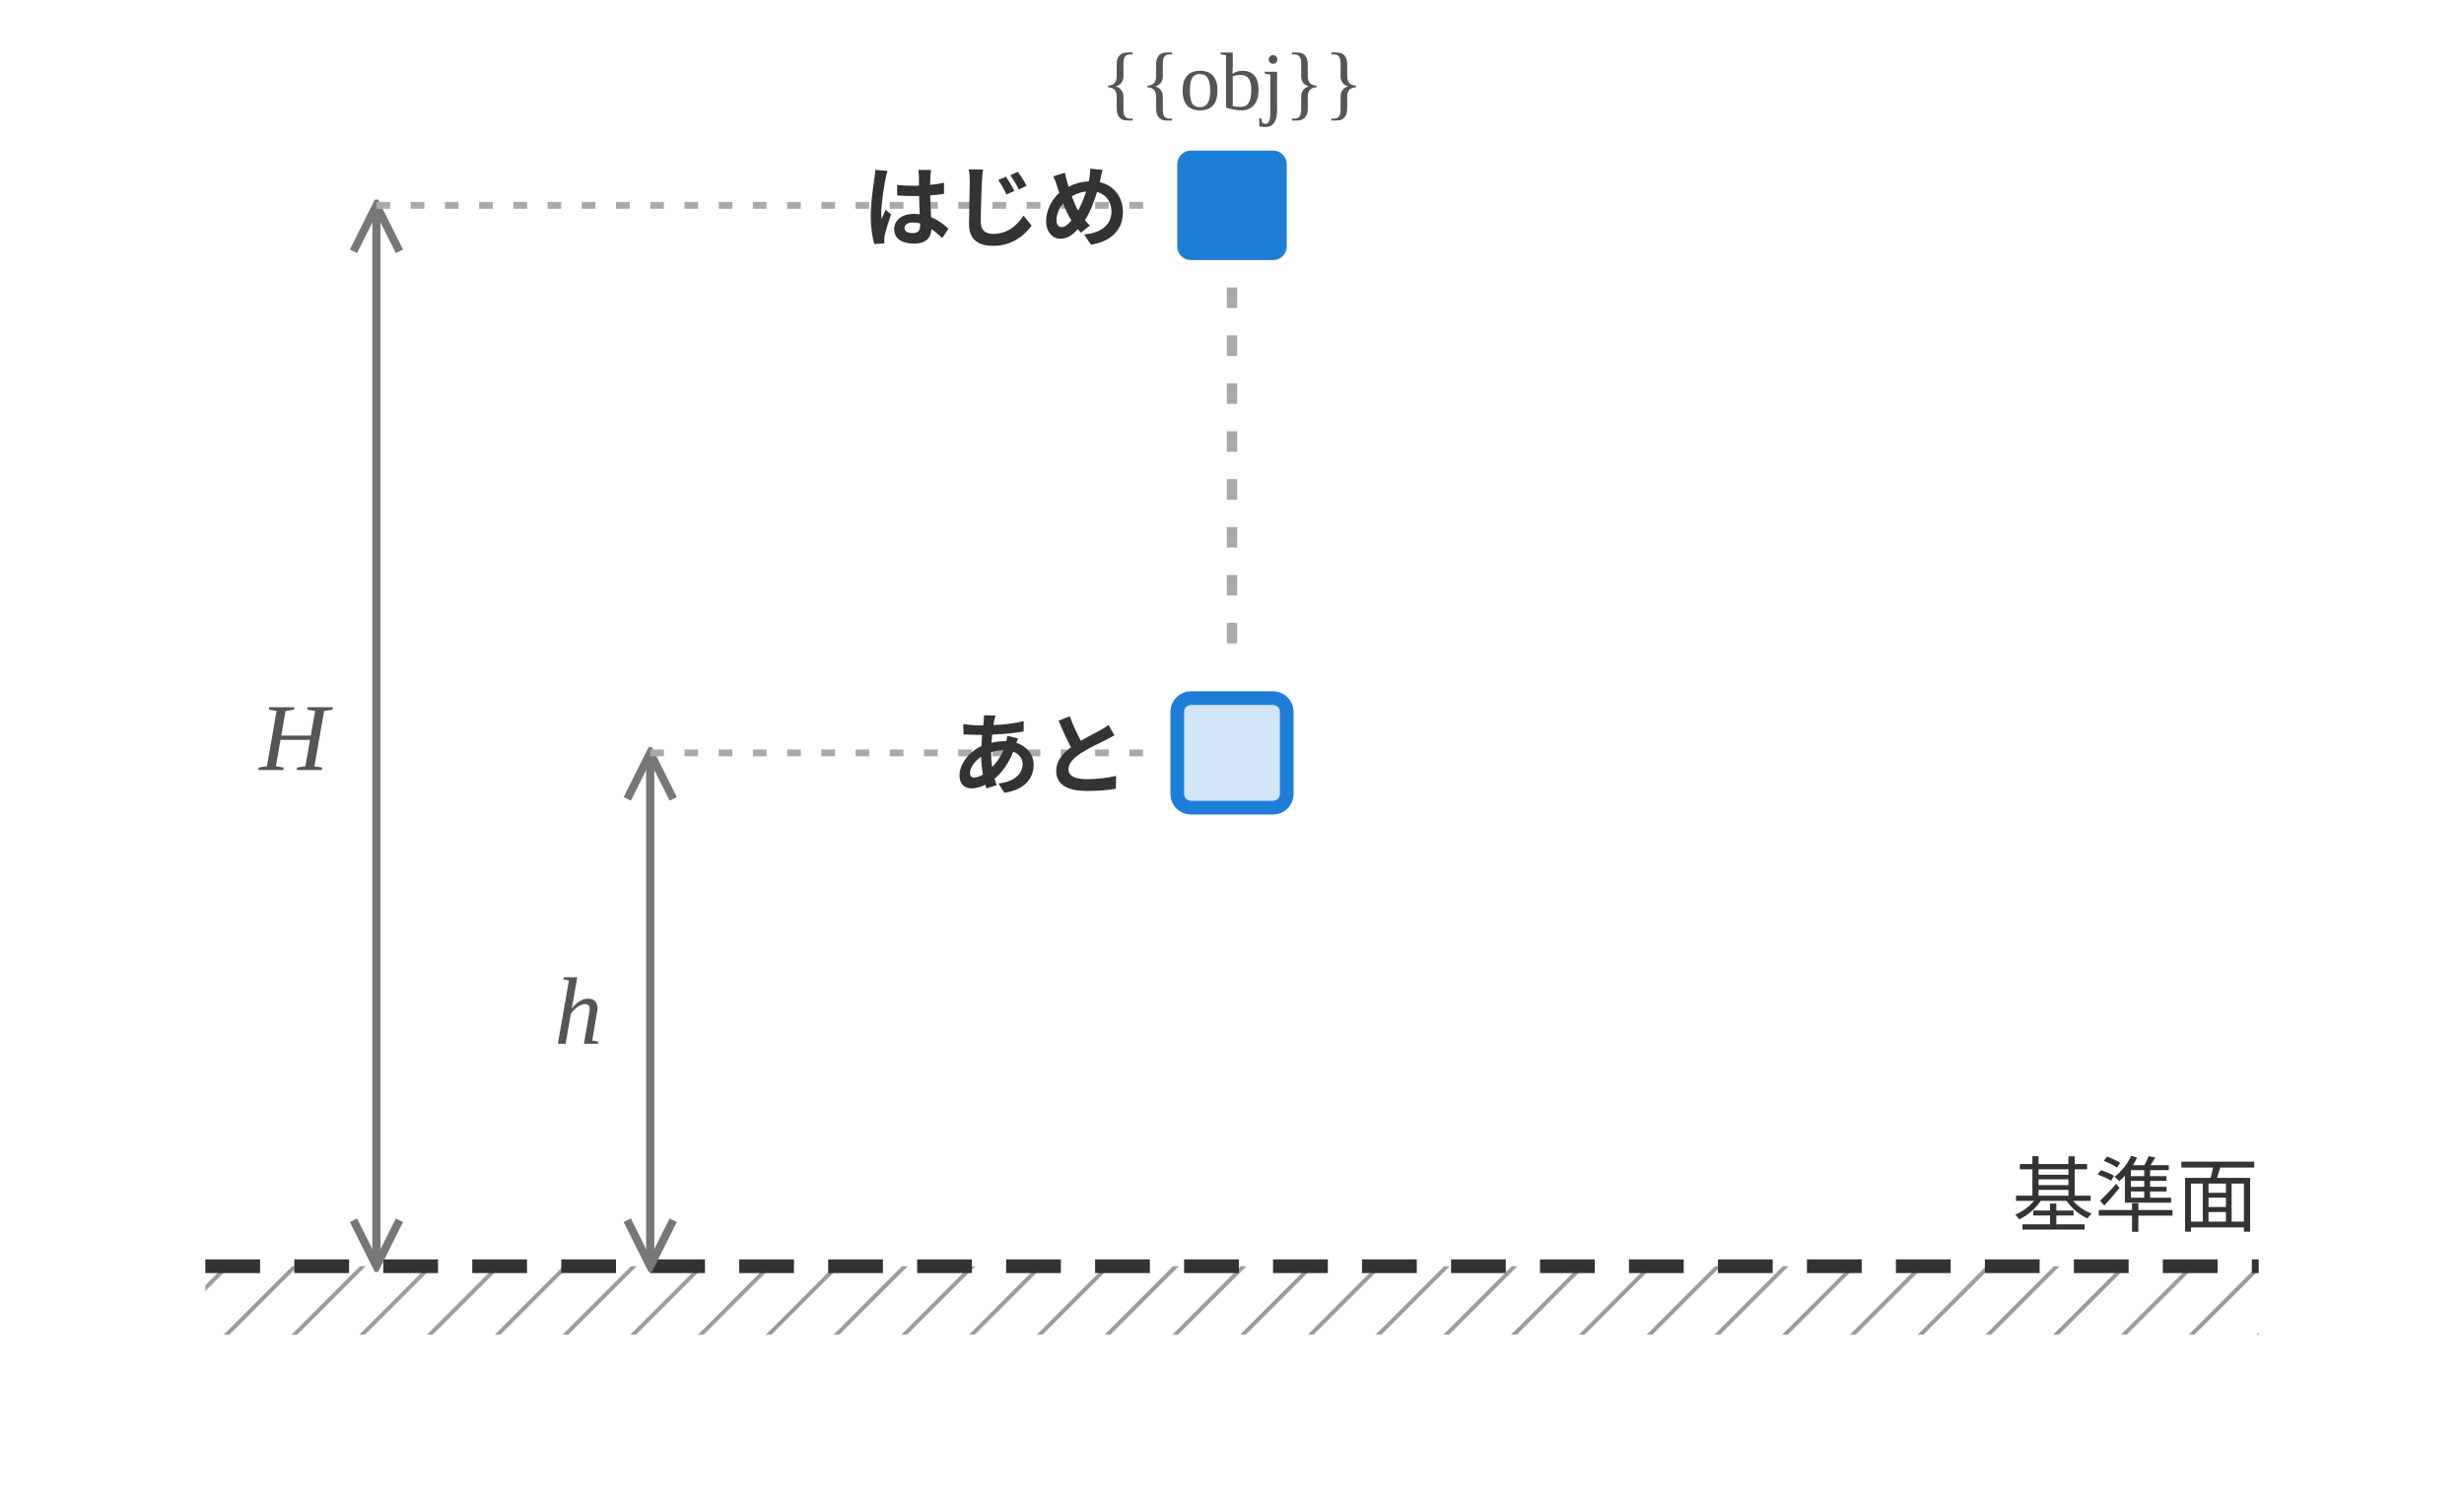
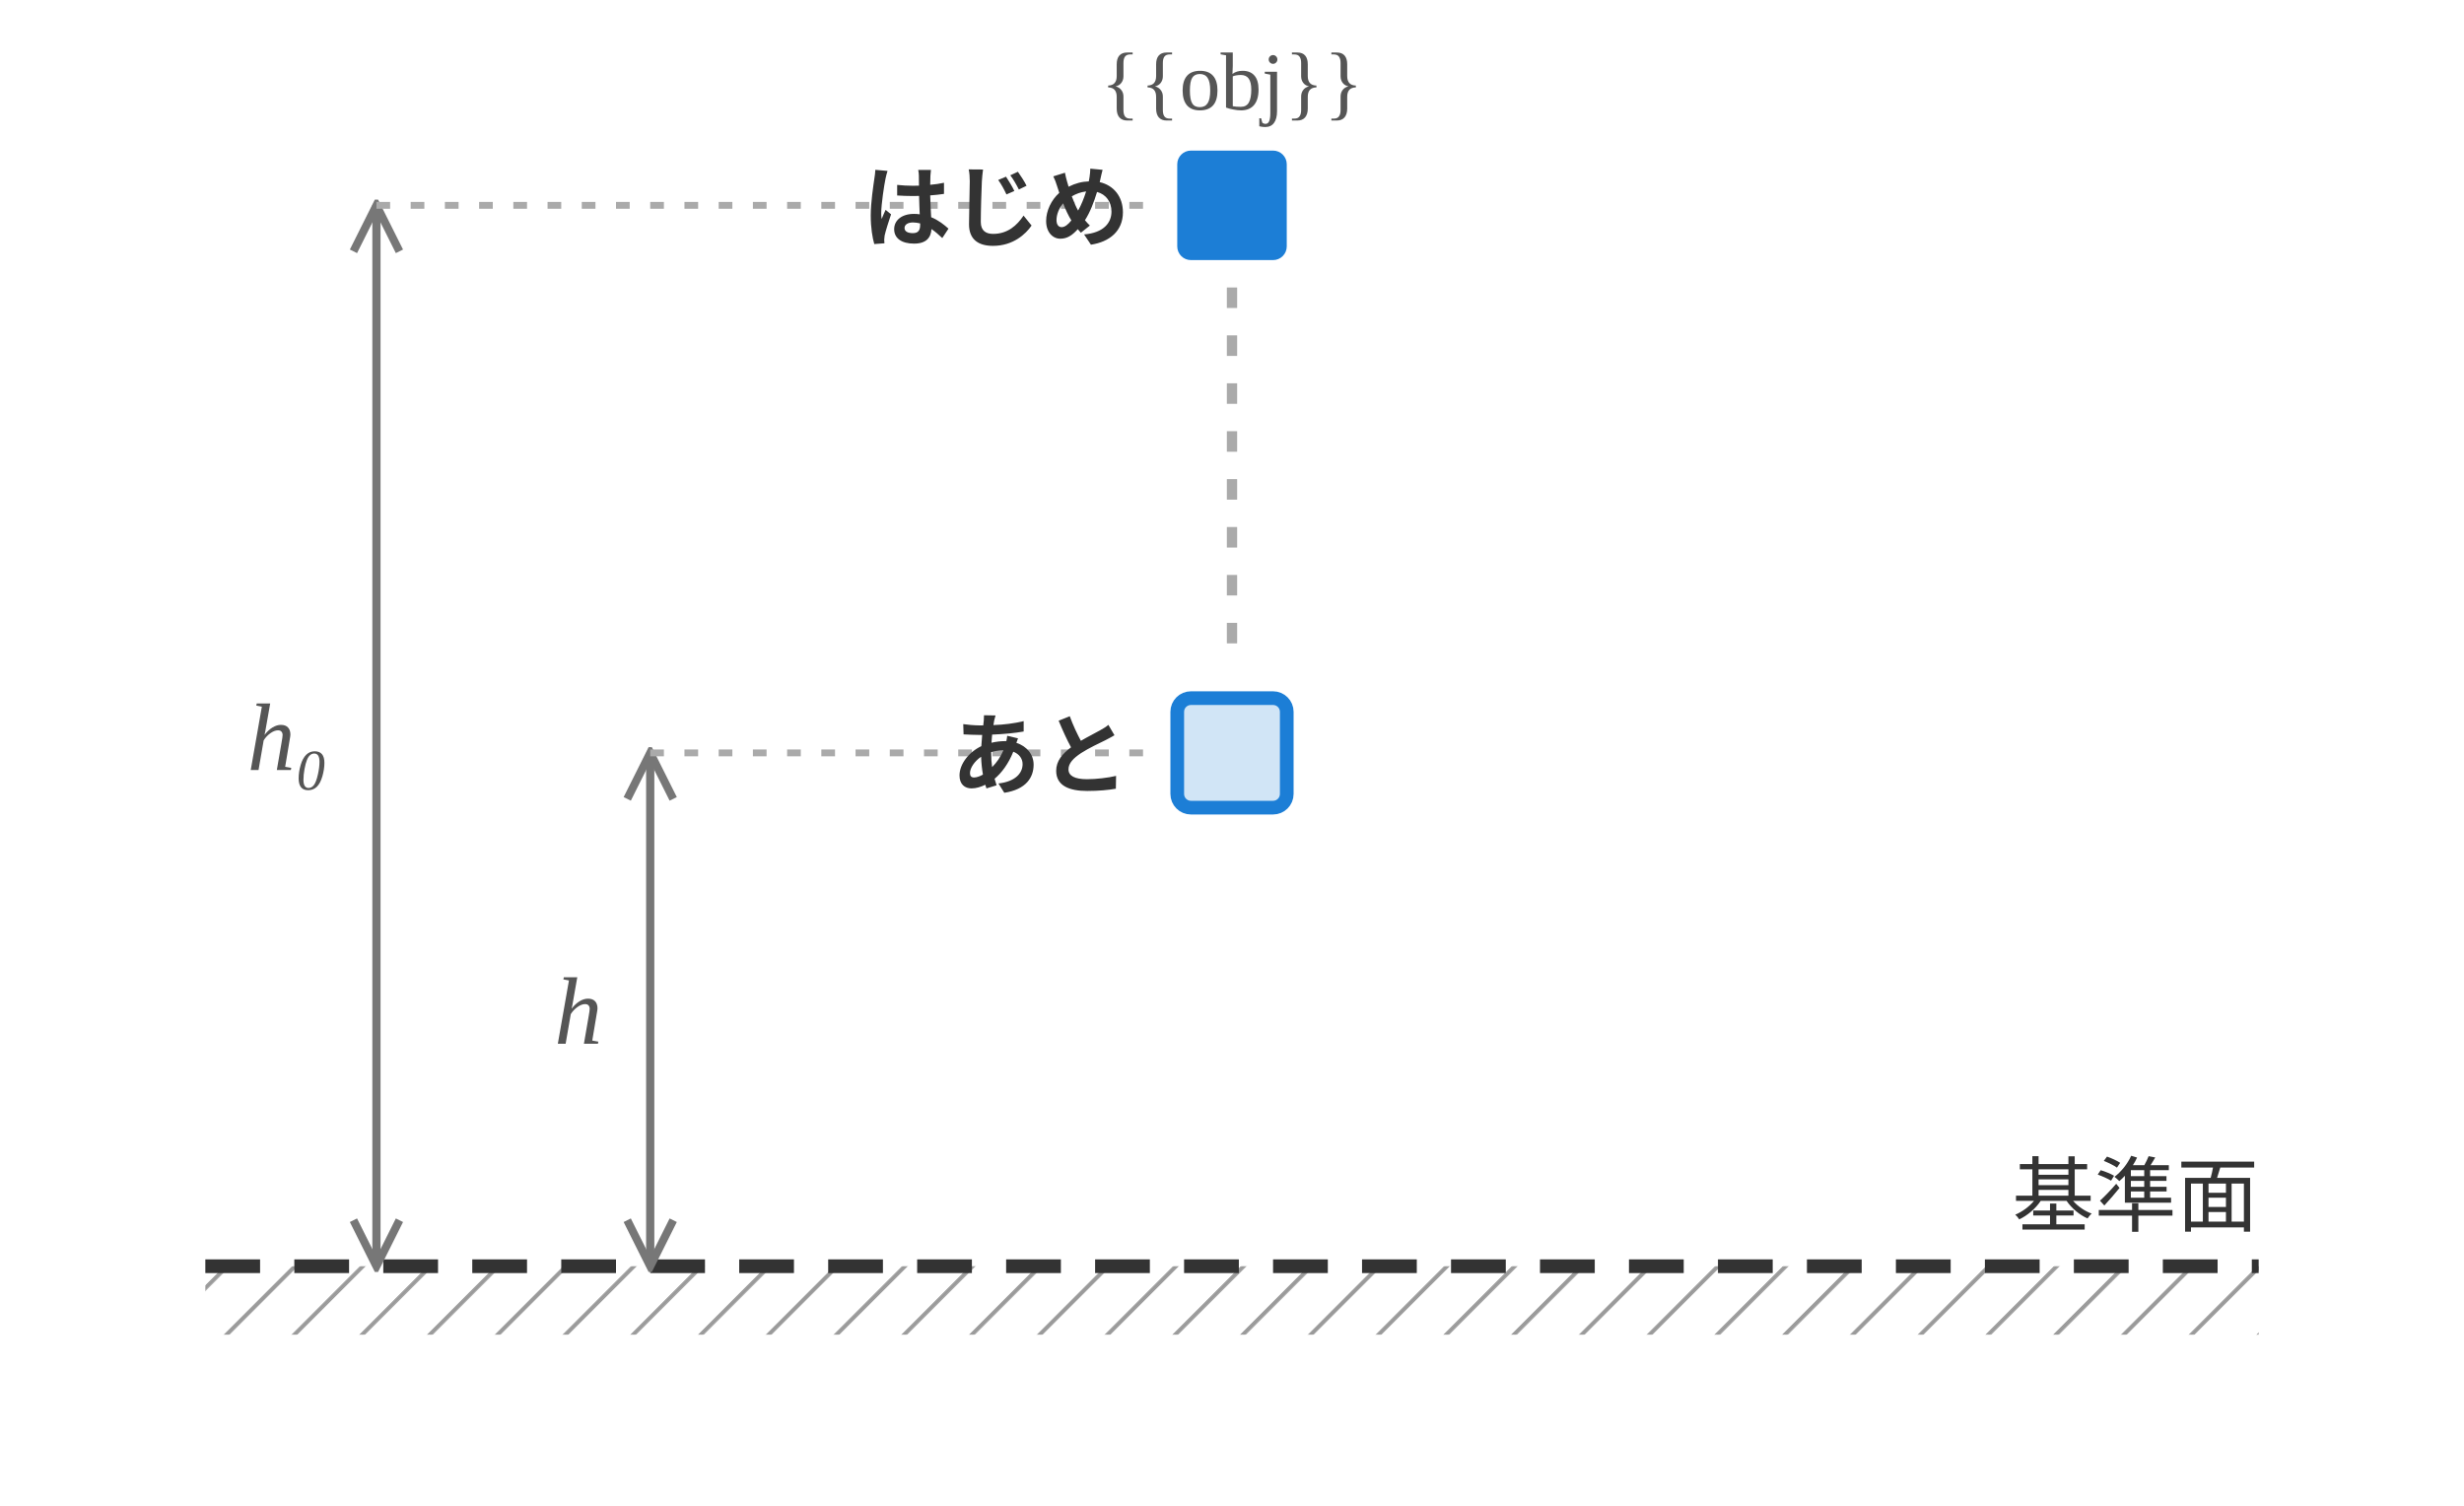
<svg xmlns="http://www.w3.org/2000/svg" viewBox="0 0 360 220" class="dg" role="img" aria-label="静止から落下し、途中の高さを通過。基準面は地面。">
  <defs>
    <pattern id="A4-hatch" width="7" height="7" patternUnits="userSpaceOnUse" patternTransform="rotate(45)">
      <line x1="0" y1="0" x2="0" y2="7" class="dg-hatchline" stroke="#999" stroke-width="1.2" />
    </pattern>
    <marker id="A4-vel" viewBox="0 0 10 10" refX="8" refY="5" markerWidth="5" markerHeight="5" orient="auto-start-reverse">
      <path d="M0,0 L10,5 L0,10 z" class="dg-vel-head" fill="#e8590c" />
    </marker>
    <marker id="A4-dim" viewBox="0 0 10 10" refX="9" refY="5" markerWidth="7" markerHeight="7" orient="auto-start-reverse">
      <path d="M1,1 L9,5 L1,9" class="dg-dim-head" fill="none" stroke="#777" stroke-width="1.4" />
    </marker>
  </defs>
  <rect class="dg-hatch" x="30" y="185" width="300" height="10" fill="url(#A4-hatch)" />
  <line class="dg-ref" x1="30" y1="185" x2="330" y2="185" stroke="#333" stroke-width="2" stroke-dasharray="8 5" />
  <text class="dg-reflbl" x="330" y="179" text-anchor="end" font-size="12" fill="#333">基準面</text>
  <line class="dg-dim" x1="55" y1="30" x2="55" y2="185" stroke="#777" stroke-width="1.2" marker-start="url(#A4-dim)" marker-end="url(#A4-dim)" />
-   <text class="dg-dimlbl" x="48" y="112.5" text-anchor="end" font-size="14" font-style="italic" fill="#555">H</text>
+   <text class="dg-dimlbl" x="48" y="112.5" text-anchor="end" font-size="14" font-style="italic" fill="#555">h₀</text>
  <line class="dg-guide" x1="55" y1="30" x2="170" y2="30" stroke="#aaa" stroke-width="1" stroke-dasharray="2 3" />
  <line class="dg-dim" x1="95" y1="110" x2="95" y2="185" stroke="#777" stroke-width="1.2" marker-start="url(#A4-dim)" marker-end="url(#A4-dim)" />
  <text class="dg-dimlbl" x="88" y="152.5" text-anchor="end" font-size="14" font-style="italic" fill="#555">h</text>
  <line class="dg-guide" x1="95" y1="110" x2="170" y2="110" stroke="#aaa" stroke-width="1" stroke-dasharray="2 3" />
  <path class="dg-path" d="M180,42 L180,98" fill="none" stroke="#aaa" stroke-width="1.5" stroke-dasharray="3 4" />
  <rect class="dg-obj" x="172" y="22" width="16" height="16" rx="2" fill="#1c7ed6" />
  <text class="dg-name" x="180" y="16" text-anchor="middle" font-size="12" fill="#555">{{obj}}</text>
  <text class="dg-tag dg-tag-start" x="165" y="35" text-anchor="end" font-size="13" font-weight="700" fill="#333">はじめ</text>
  <rect class="dg-obj dg-after" x="172" y="102" width="16" height="16" rx="2" fill="#1c7ed6" fill-opacity="0.2" stroke="#1c7ed6" stroke-width="2" />
  <text class="dg-tag dg-tag-end" x="165" y="115" text-anchor="end" font-size="13" font-weight="700" fill="#333">あと</text>
</svg>
